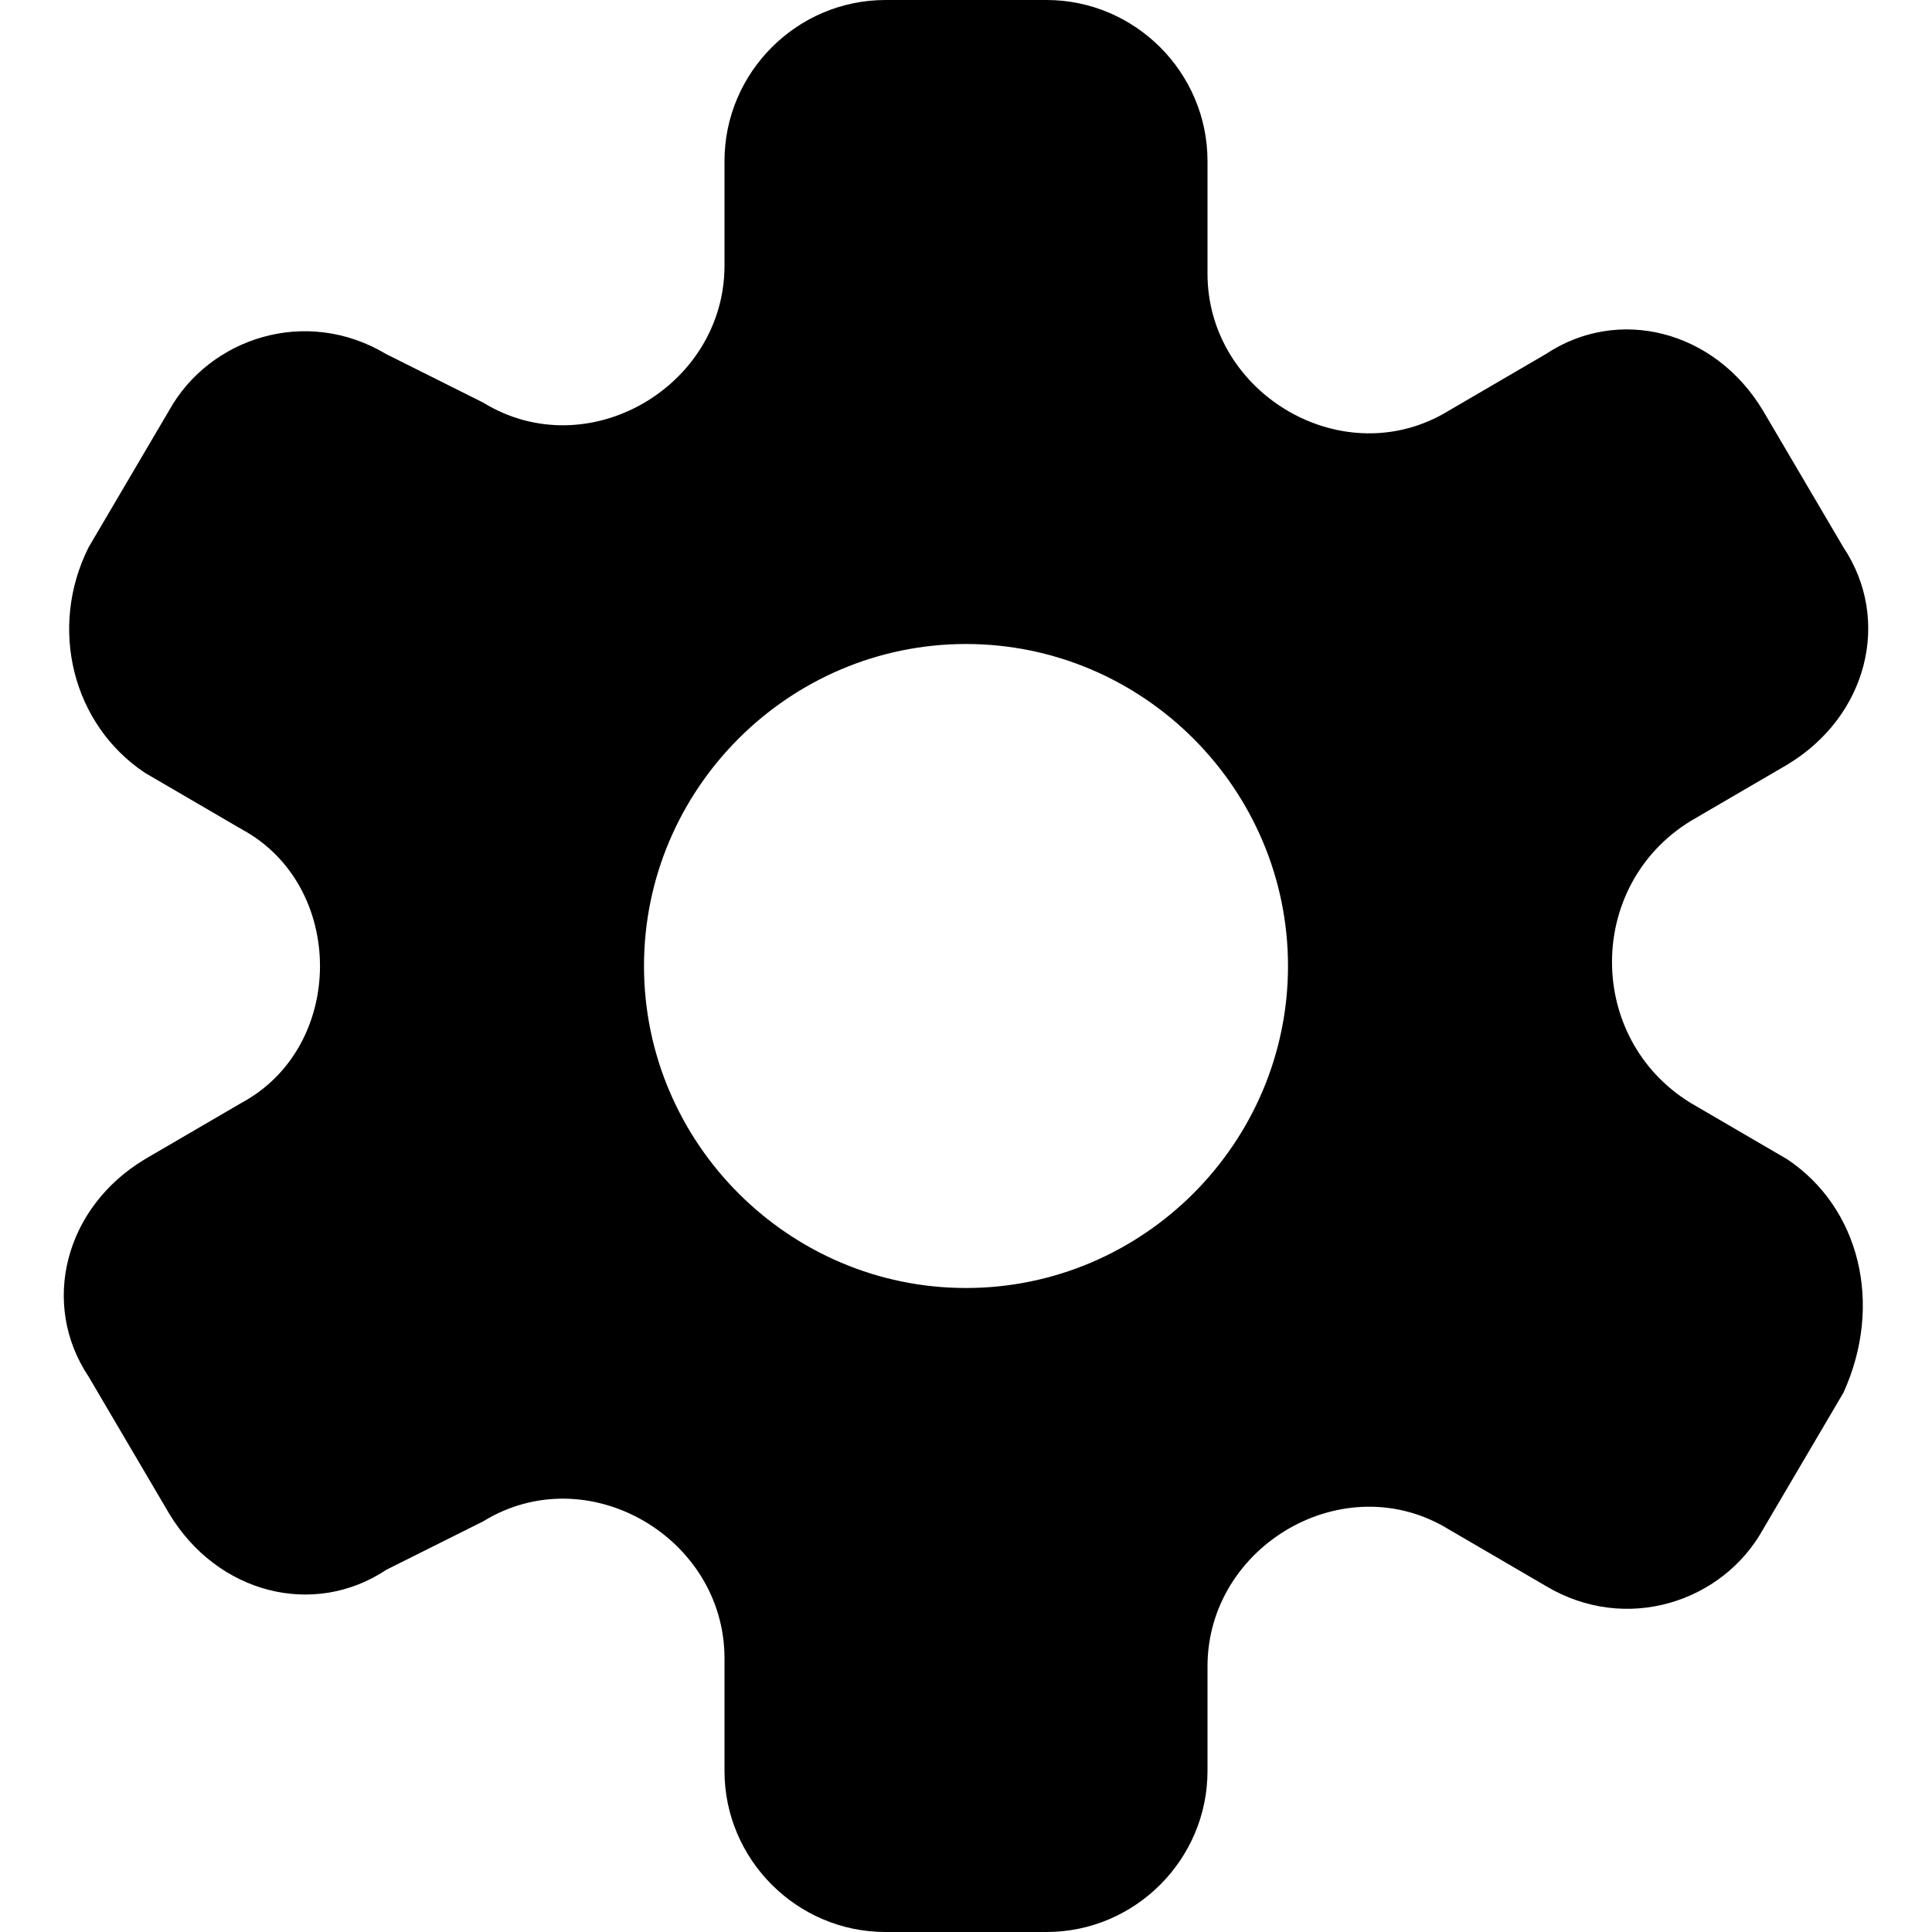
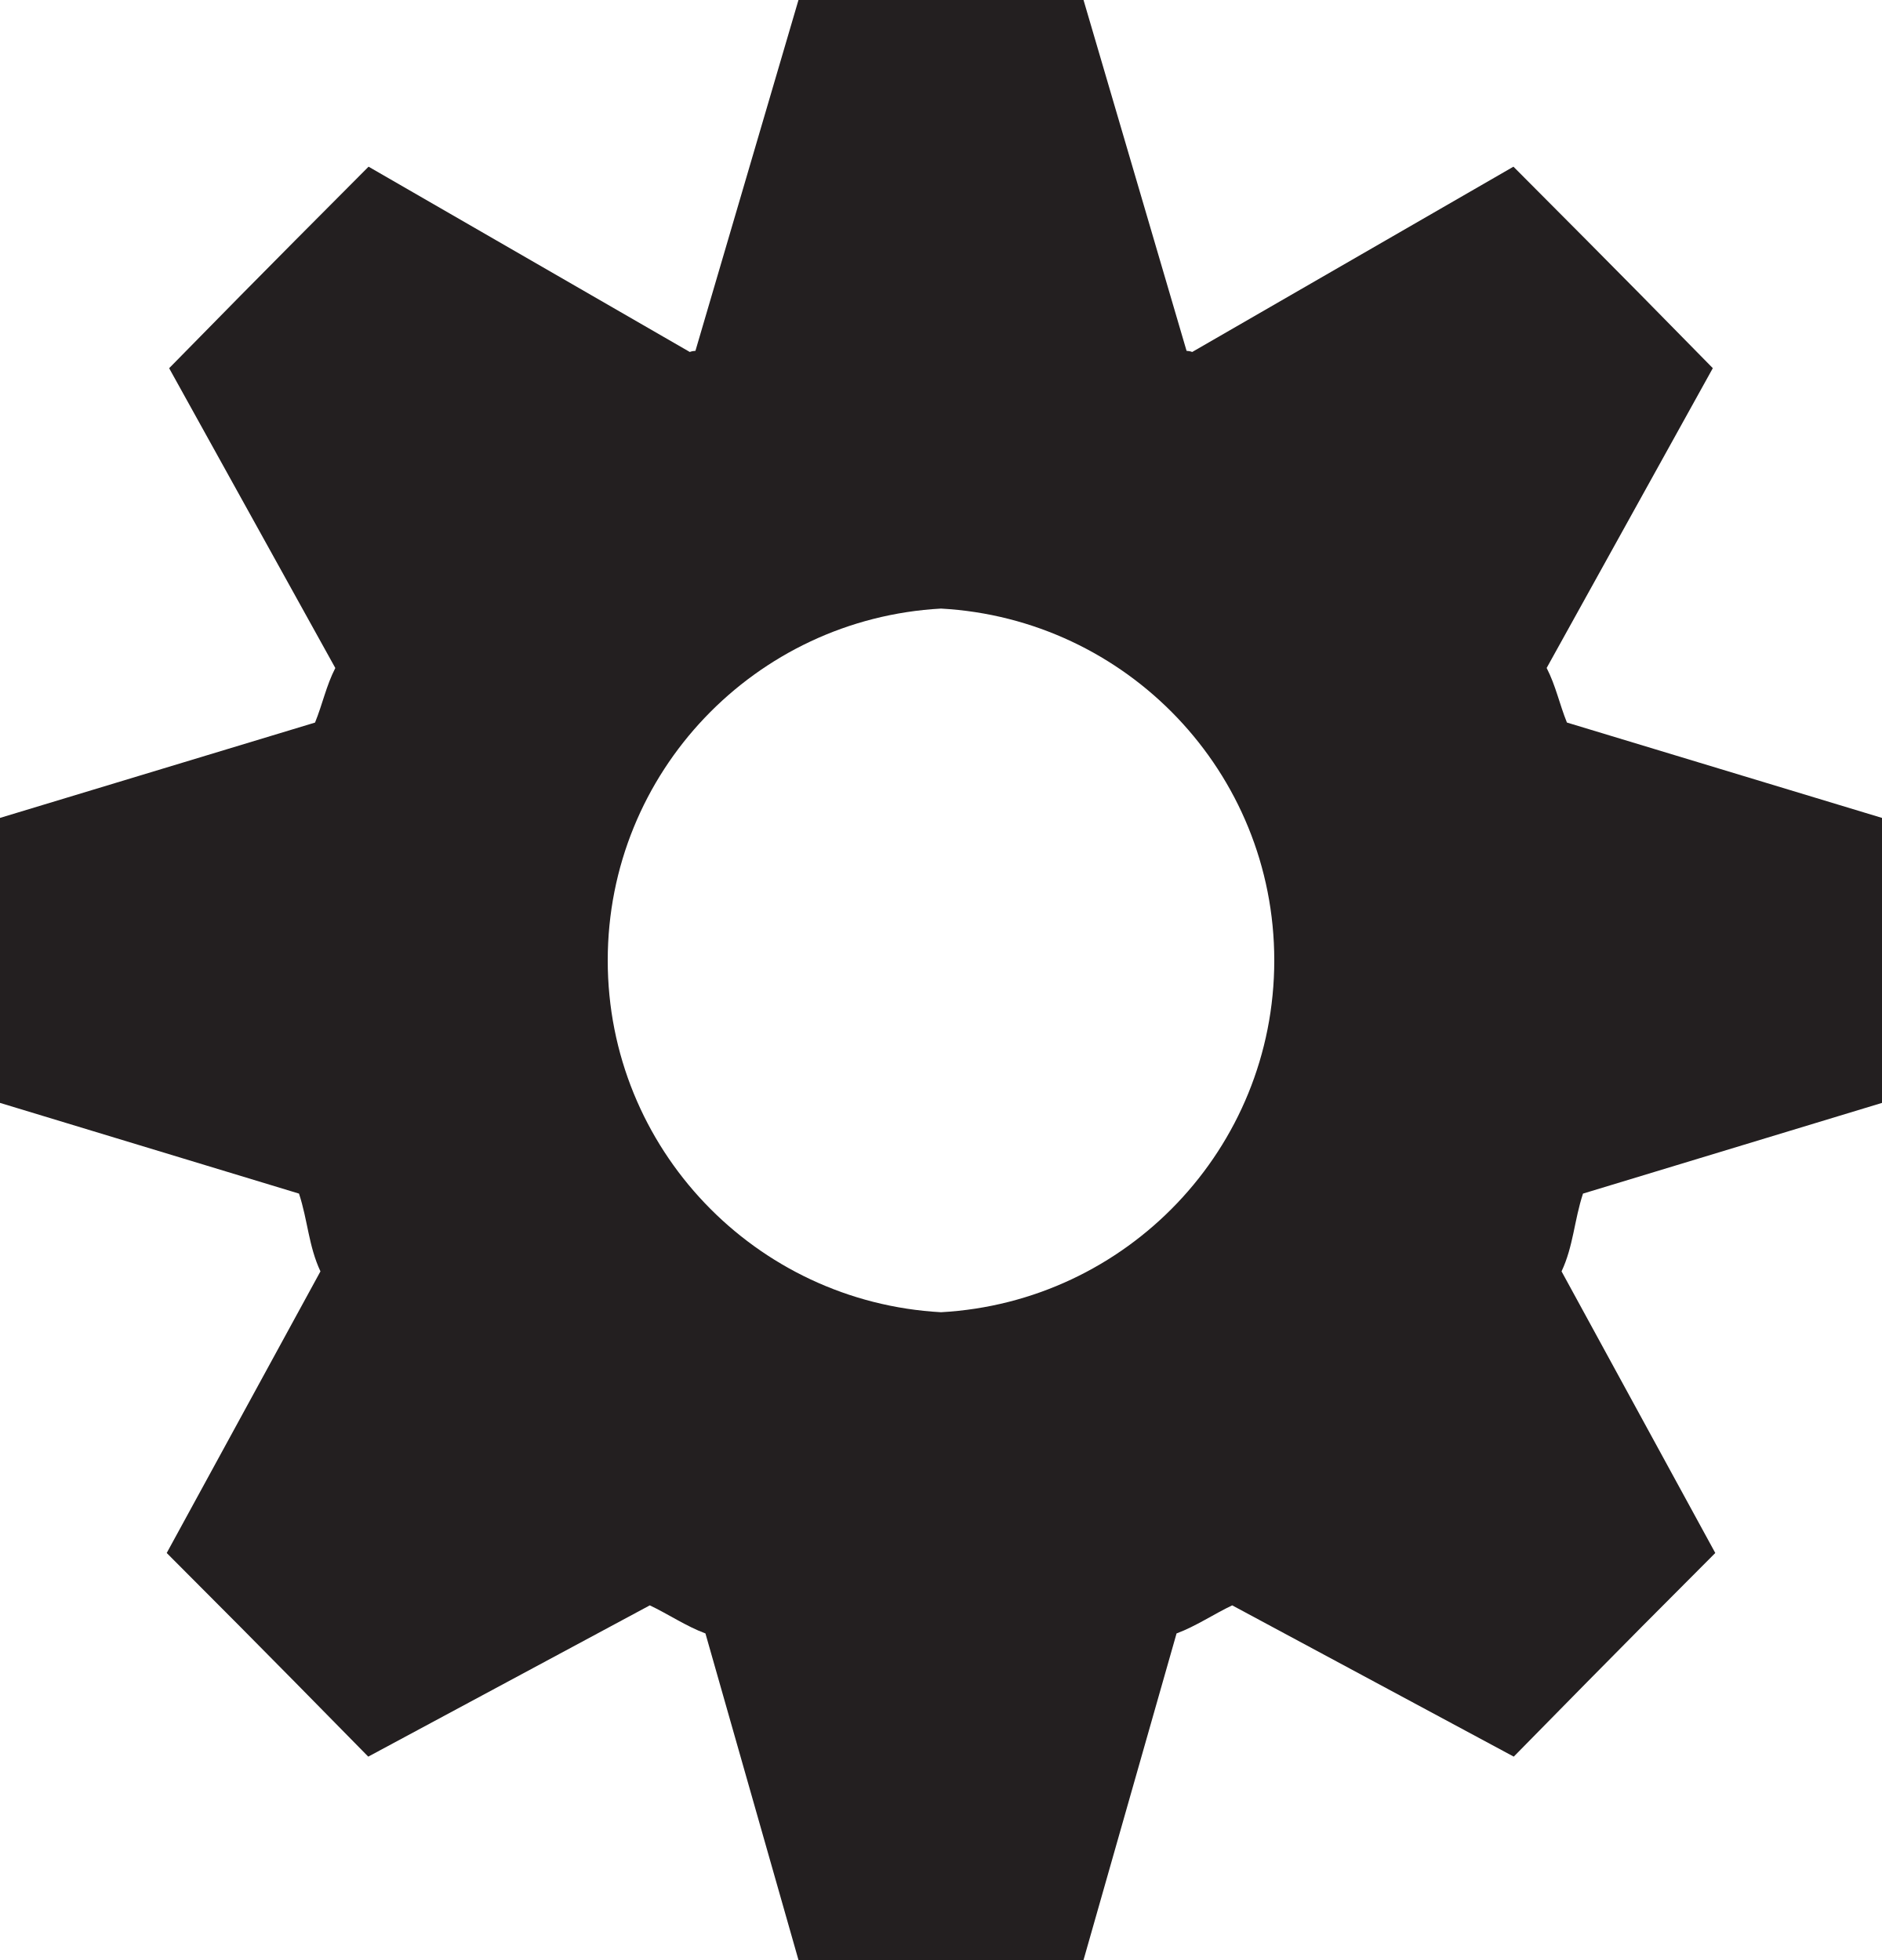
- <svg xmlns="http://www.w3.org/2000/svg" style="enable-background:new 0 0 24 24;" version="1.1" viewBox="0 0 24 24" xml:space="preserve">
-   <g id="info" />
-   <g id="icons">
-     <path d="M22.2,14.4L21,13.7c-1.3-0.8-1.3-2.7,0-3.5l1.2-0.7c1-0.6,1.3-1.8,0.7-2.7l-1-1.7c-0.6-1-1.8-1.3-2.7-0.7   L18,5.1c-1.3,0.8-3-0.2-3-1.7V2c0-1.1-0.9-2-2-2h-2C9.9,0,9,0.9,9,2v1.3c0,1.5-1.7,2.5-3,1.7L4.8,4.4c-1-0.6-2.2-0.2-2.7,0.7   l-1,1.7C0.6,7.8,0.9,9,1.8,9.6L3,10.3C4.3,11,4.3,13,3,13.7l-1.2,0.7c-1,0.6-1.3,1.8-0.7,2.7l1,1.7c0.6,1,1.8,1.3,2.7,0.7L6,18.9   c1.3-0.8,3,0.2,3,1.7V22c0,1.1,0.9,2,2,2h2c1.1,0,2-0.9,2-2v-1.3c0-1.5,1.7-2.5,3-1.7l1.2,0.7c1,0.6,2.2,0.2,2.7-0.7l1-1.7   C23.4,16.2,23.1,15,22.2,14.4z M12,16c-2.2,0-4-1.8-4-4c0-2.2,1.8-4,4-4s4,1.8,4,4C16,14.2,14.2,16,12,16z" id="settings" />
-   </g>
+ <svg xmlns="http://www.w3.org/2000/svg" enable-background="new 0 0 48 50" height="50px" id="Layer_1" version="1.1" viewBox="0 0 48 50" width="48px" xml:space="preserve">
+   <path d="M39.964,18.432c-0.192-0.476-0.284-0.938-0.517-1.392l4.238-7.648l-1.838-1.87l-1.387-1.401L38.6,4.252  l-8.193,4.727c-0.048-0.019-0.096-0.026-0.144-0.029L27.635,0h-2.644H24h-0.991h-2.644l-2.628,8.95  c-0.048,0.002-0.096,0.01-0.144,0.029L9.4,4.252l-1.861,1.87L6.152,7.523l-1.838,1.87l4.238,7.648  c-0.232,0.454-0.324,0.916-0.517,1.392L0,20.865v2.644v1.982v2.644l7.626,2.314c0.224,0.682,0.245,1.342,0.547,1.984l-3.921,7.184  l1.87,1.877l1.401,1.417l1.869,1.901l7.181-3.859c0.462,0.218,0.936,0.539,1.419,0.716L20.365,50h2.644H24h0.991h2.644l2.373-8.331  c0.483-0.177,0.957-0.498,1.419-0.716l7.181,3.859l1.869-1.901l1.401-1.417l1.87-1.877l-3.921-7.184  c0.302-0.643,0.323-1.303,0.547-1.984L48,28.135v-2.644v-1.982v-2.644L39.964,18.432z M24,33.475c-4.736-0.261-8.5-4.174-8.5-8.975  c0-4.801,3.764-8.714,8.5-8.975c4.736,0.261,8.5,4.173,8.5,8.975C32.5,29.301,28.736,33.214,24,33.475z" fill="#231F20" />
</svg>
